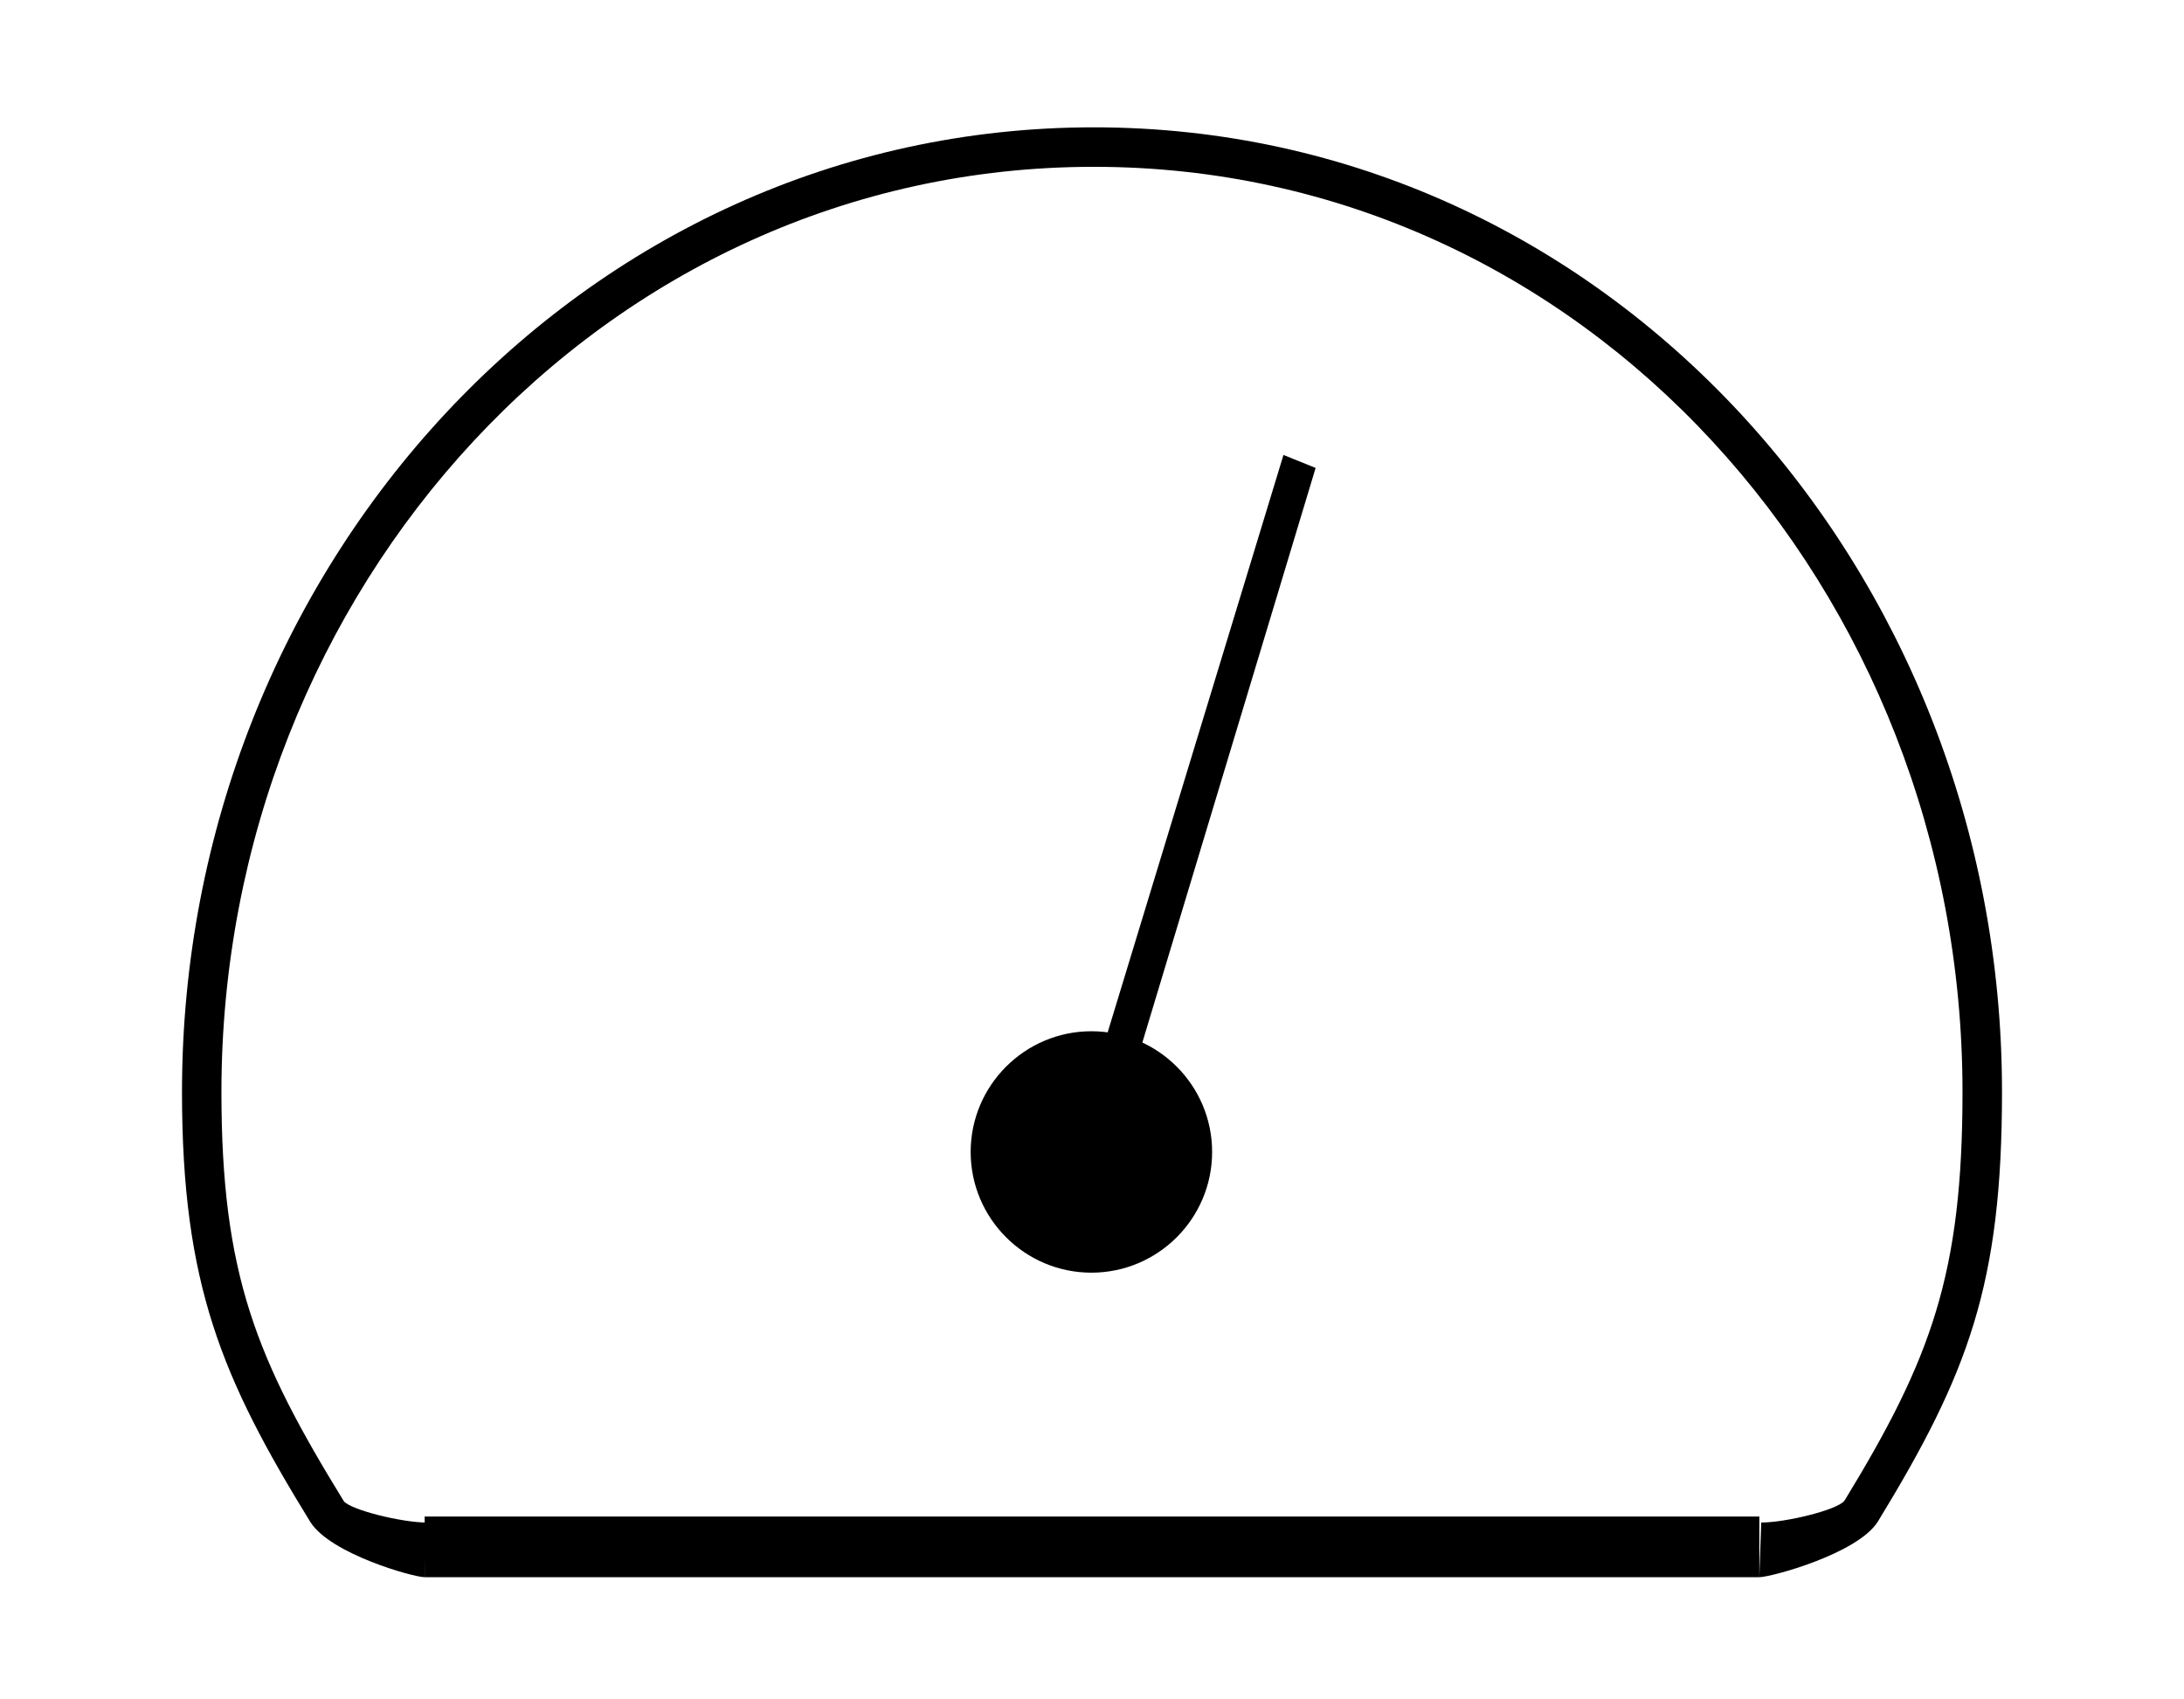
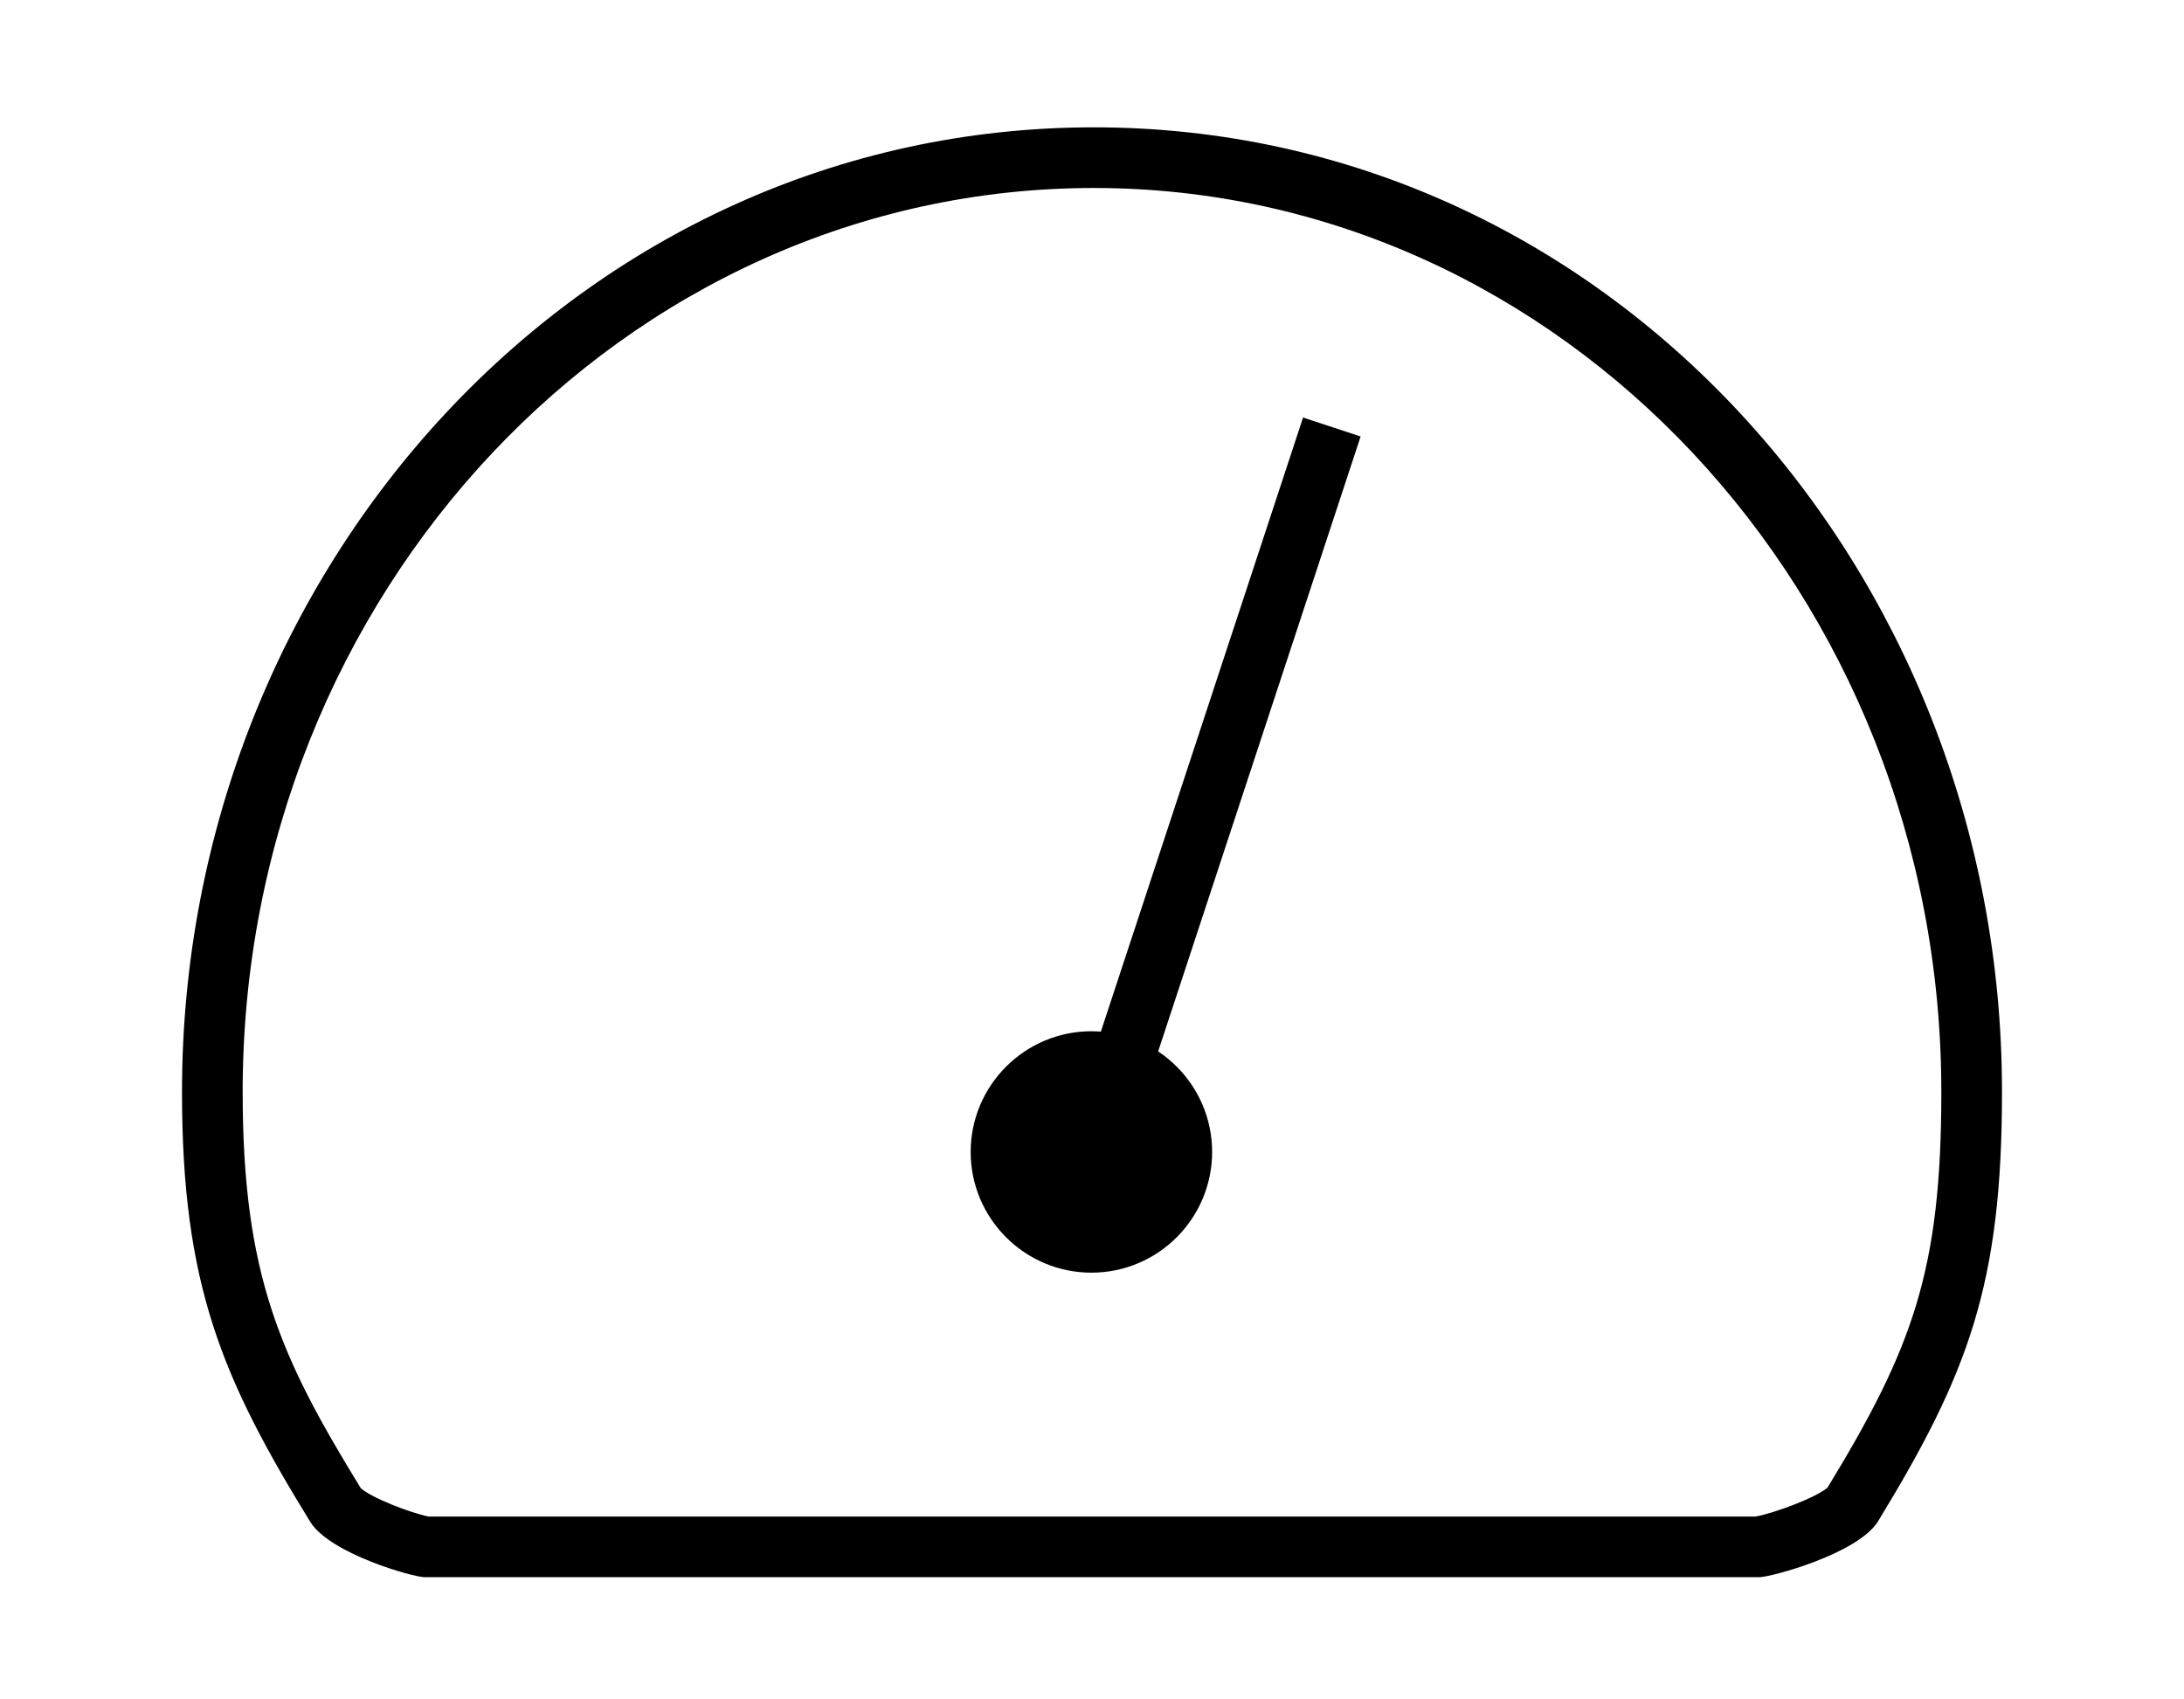
<svg xmlns="http://www.w3.org/2000/svg" version="1.1" x="0px" y="0px" width="36px" height="28px" viewBox="0 0 36 28" enable-background="new 0 0 36 28" xml:space="preserve">
  <g id="Vector_lines" display="none">
    <g display="inline">
      <g>
        <path stroke-miterlimit="10" d="M17.663,19.033l3.38-11.442" />
      </g>
    </g>
    <circle display="inline" stroke-miterlimit="10" cx="17.653" cy="19.023" r="1.99" />
  </g>
  <g id="Outlines">
    <g>
-       <path d="M29,25H7v1h22V25z" />
-     </g>
-     <g>
      <g>
-         <polygon points="18.257,19.086 17.688,18.891 21.156,7.5 21.686,7.714    " />
+         <rect x="19.479" y="6.723" transform="matrix(0.9498 0.3127 -0.3127 0.9498 5.0801 -5.5935)" width="0.999" height="12.637" />
      </g>
    </g>
    <g>
      <path d="M17.99,20.98c-1.097,0-1.99-0.893-1.99-1.99S16.893,17,17.99,17c1.098,0,1.99,0.893,1.99,1.99S19.088,20.98,17.99,20.98z" />
    </g>
    <g>
-       <path d="M29,26l0.031-0.901c0.4,0,1.244-0.204,1.371-0.358c1.432-2.344,1.947-3.744,1.947-6.74    c0-8.275-6.227-15.251-14.318-15.251C9.939,2.749,3.65,9.725,3.65,18c0,3.014,0.579,4.408,2.018,6.748    c0.12,0.146,0.963,0.351,1.363,0.351L7,26c-0.186,0-1.546-0.381-1.882-0.906C3.659,22.723,3,21.178,3,18    C3,9.366,9.581,2.099,18.031,2.099C26.48,2.099,33,9.366,33,18c0,3.166-0.553,4.639-2.049,7.088C30.609,25.619,29.186,26,29,26z" />
+       <path d="M18.031,3.099C25.733,3.099,32,9.783,32,18c0,2.935-0.469,4.214-1.875,6.522    c-0.185,0.164-0.87,0.419-1.185,0.478H7.063c-0.298-0.06-0.944-0.309-1.117-0.469C4.624,22.378,4,21.018,4,18    C4,9.783,10.294,3.099,18.031,3.099 M18.031,2.099C9.581,2.099,3,9.366,3,18c0,3.178,0.659,4.723,2.118,7.094    C5.454,25.619,6.814,26,7,26h22c0.186,0,1.609-0.381,1.951-0.912C32.447,22.639,33,21.166,33,18    C33,9.366,26.48,2.099,18.031,2.099L18.031,2.099z" />
    </g>
  </g>
</svg>
